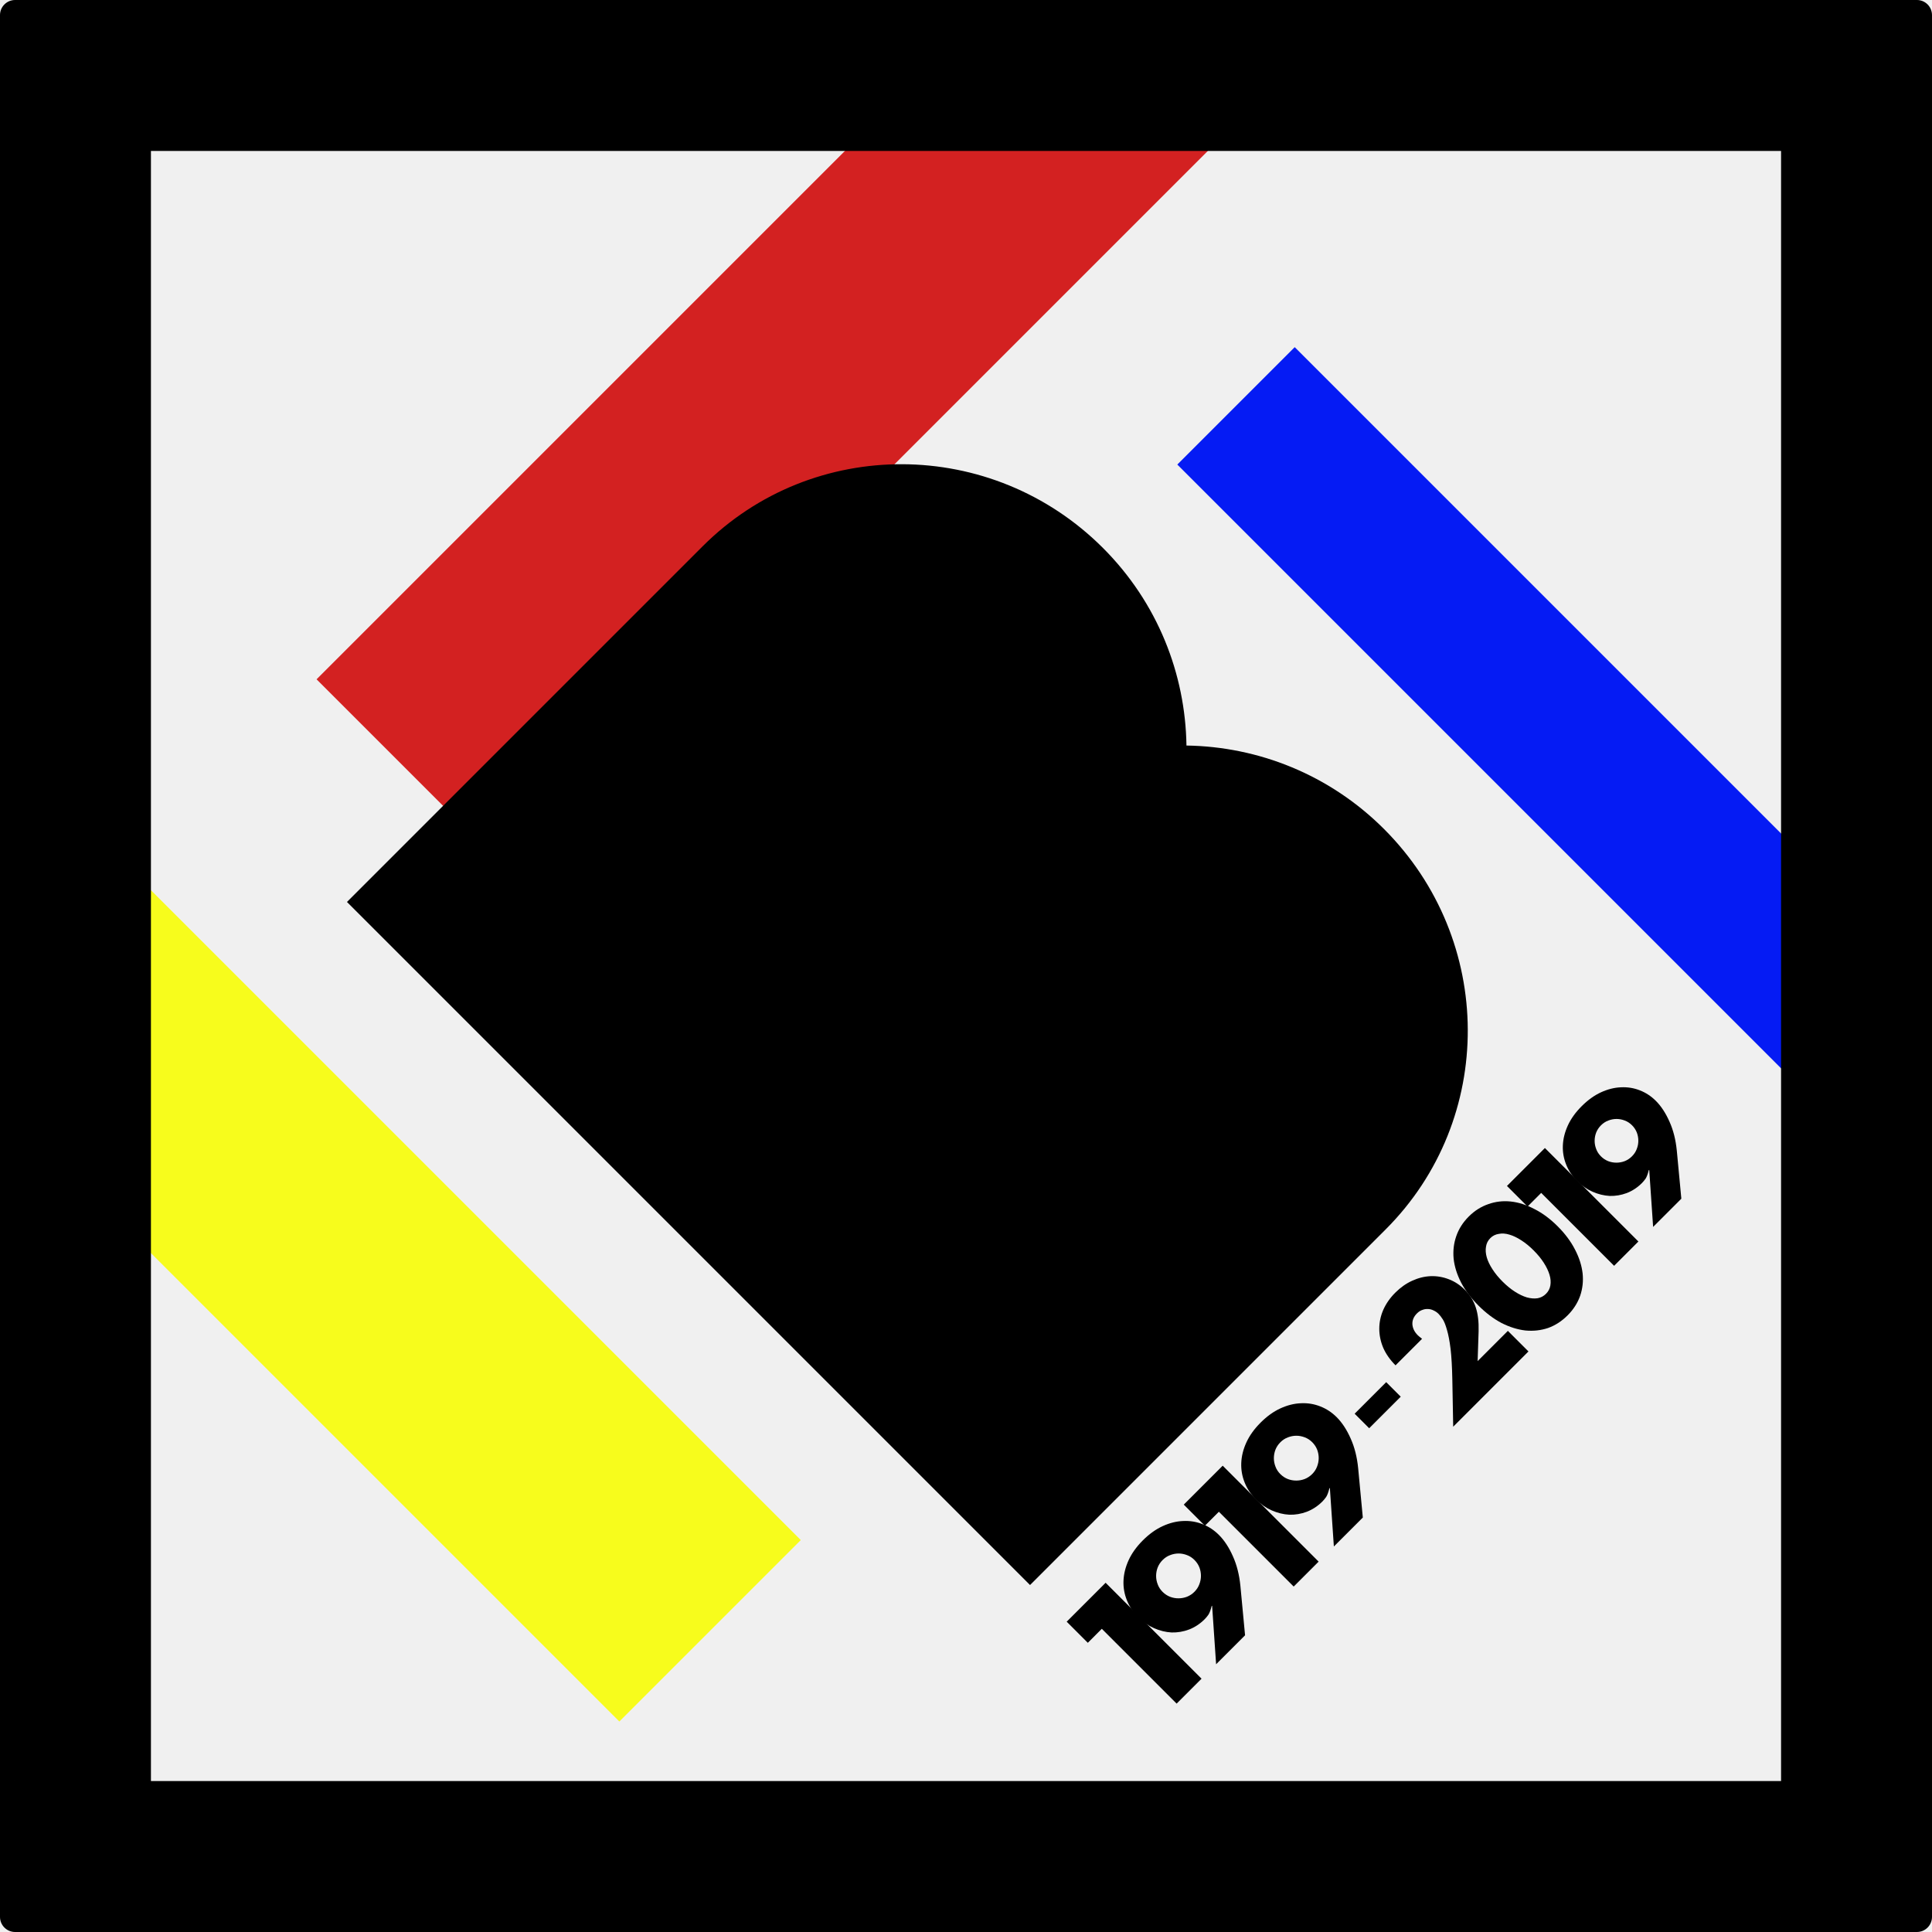
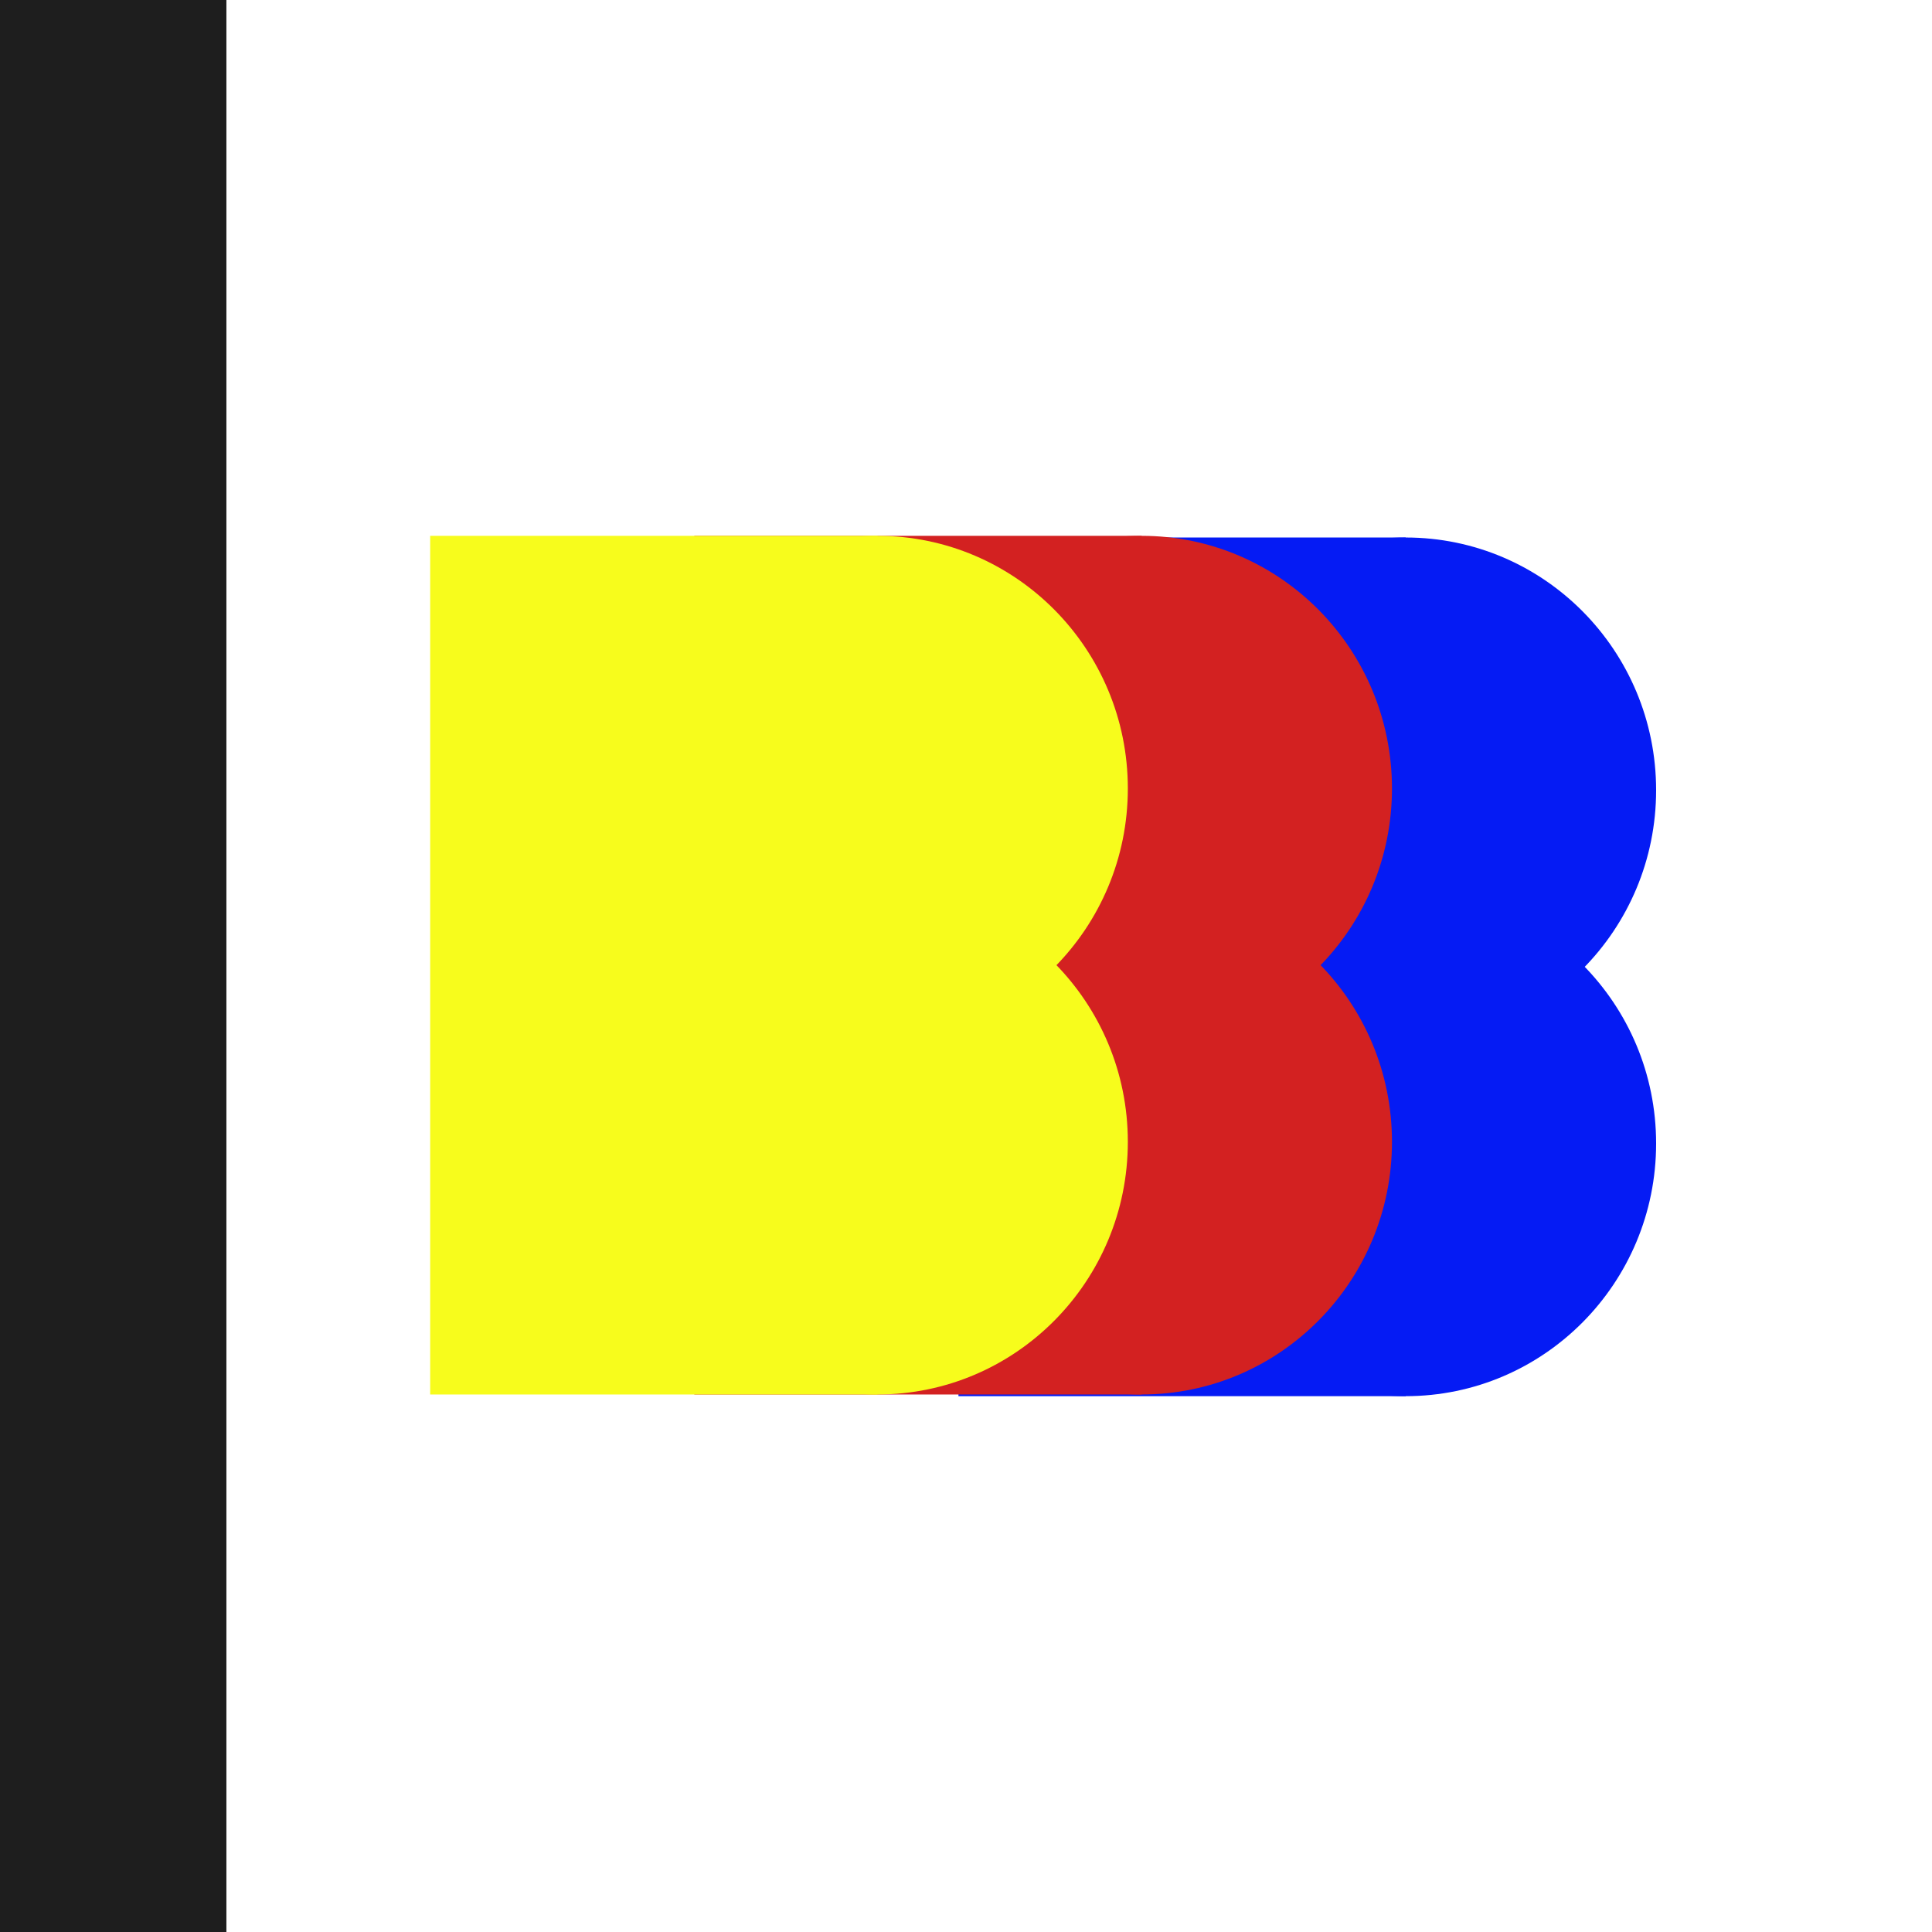
<svg xmlns="http://www.w3.org/2000/svg" width="256" height="256" viewBox="0 0 256 256" fill="none">
  <g clip-path="url(#clip0)">
-     <path d="M148.012 -16.054L41.946 90.012L65.988 114.054L172.054 7.988L148.012 -16.054Z" fill="#D32121" />
-     <path d="M0.042 98L-24 122.042L82.066 228.108L106.108 204.066L0.042 98Z" fill="#F7FC1C" />
-     <path d="M171.556 46L156 61.556L262.066 167.622L277.622 152.066L171.556 46Z" fill="#051BF4" />
-     <mask id="path-4-inside-1" fill="white">
-       <rect width="256" height="256" rx="2" />
-     </mask>
-     <rect width="256" height="256" rx="2" stroke="black" stroke-width="40" mask="url(#path-4-inside-1)" />
-     <path d="M45.976 119.515L136.485 210.024L183.618 162.891C198.197 148.312 198.1 124.561 183.392 109.852C176.135 102.596 166.681 98.927 157.212 98.788C157.073 89.32 153.403 79.864 146.148 72.608C131.438 57.899 107.688 57.803 93.109 72.382L45.976 119.515Z" fill="black" />
-     <path d="M202.53 179.074L192.556 189.048L192.441 182.787C192.408 181.133 192.331 179.786 192.211 178.745C192.079 177.693 191.92 176.855 191.734 176.231C191.559 175.596 191.373 175.125 191.175 174.818C190.978 174.511 190.792 174.27 190.617 174.095C190.431 173.909 190.217 173.761 189.976 173.651C189.746 173.531 189.505 173.465 189.253 173.454C188.99 173.432 188.733 173.47 188.481 173.569C188.229 173.646 187.988 173.799 187.758 174.029C187.319 174.467 187.117 174.955 187.15 175.492C187.193 176.017 187.429 176.494 187.856 176.921C187.977 177.042 188.168 177.2 188.431 177.398L184.915 180.914C184.192 180.191 183.649 179.419 183.288 178.597C182.937 177.765 182.762 176.921 182.762 176.067C182.762 175.212 182.937 174.38 183.288 173.569C183.649 172.747 184.181 171.986 184.882 171.285C185.572 170.595 186.317 170.069 187.117 169.707C187.927 169.335 188.743 169.132 189.565 169.099C190.387 169.067 191.192 169.203 191.981 169.51C192.758 169.806 193.465 170.272 194.1 170.907C194.78 171.586 195.262 172.364 195.546 173.24C195.831 174.095 195.957 175.141 195.924 176.379L195.793 180.355L199.802 176.346L202.53 179.074Z" fill="black" />
-     <path d="M199.088 169.806C199.636 170.354 200.184 170.803 200.732 171.153C201.279 171.504 201.805 171.756 202.309 171.909C202.824 172.052 203.301 172.09 203.739 172.024C204.166 171.948 204.538 171.751 204.856 171.433C205.163 171.126 205.355 170.759 205.431 170.332C205.508 169.883 205.47 169.406 205.316 168.902C205.163 168.398 204.911 167.873 204.56 167.325C204.21 166.777 203.761 166.229 203.213 165.682C202.676 165.145 202.134 164.701 201.586 164.351C201.027 163.989 200.502 163.737 200.009 163.595C199.505 163.441 199.034 163.408 198.596 163.496C198.157 163.562 197.785 163.748 197.478 164.055C197.16 164.372 196.969 164.75 196.903 165.189C196.826 165.616 196.859 166.087 197.002 166.602C197.144 167.095 197.396 167.621 197.757 168.179C198.108 168.727 198.552 169.269 199.088 169.806ZM195.901 172.994C194.915 172.008 194.148 170.989 193.6 169.937C193.052 168.864 192.724 167.812 192.614 166.783C192.516 165.742 192.631 164.75 192.959 163.808C193.288 162.844 193.841 161.973 194.619 161.196C195.386 160.429 196.251 159.881 197.215 159.552C198.168 159.213 199.16 159.098 200.189 159.207C201.219 159.317 202.265 159.651 203.328 160.21C204.391 160.746 205.415 161.508 206.401 162.494C207.387 163.48 208.154 164.509 208.701 165.583C209.249 166.635 209.583 167.681 209.704 168.722C209.813 169.751 209.704 170.748 209.375 171.712C209.035 172.665 208.482 173.525 207.715 174.292C206.938 175.07 206.072 175.629 205.119 175.968C204.166 176.286 203.169 176.395 202.128 176.297C201.088 176.176 200.036 175.848 198.973 175.311C197.911 174.752 196.887 173.98 195.901 172.994Z" fill="black" />
-     <path d="M204.214 158.065L202.407 159.873L199.679 157.145L204.707 152.117L217.097 164.507L213.877 167.727L204.214 158.065Z" fill="black" />
-     <path d="M219.047 162.573L218.531 155.007L218.465 155.073C218.343 155.566 218.206 155.934 218.052 156.175C217.887 156.406 217.728 156.598 217.574 156.752C216.97 157.356 216.295 157.801 215.549 158.087C214.814 158.362 214.062 158.489 213.295 158.468C212.527 158.426 211.771 158.24 211.025 157.912C210.28 157.584 209.601 157.114 208.988 156.5C208.33 155.843 207.843 155.114 207.526 154.314C207.199 153.503 207.052 152.664 207.086 151.798C207.12 150.91 207.34 150.021 207.747 149.132C208.154 148.243 208.764 147.393 209.577 146.58C210.4 145.756 211.257 145.141 212.145 144.734C213.034 144.327 213.912 144.107 214.778 144.073C215.656 144.028 216.495 144.163 217.295 144.48C218.084 144.786 218.791 145.252 219.415 145.876C220.116 146.577 220.718 147.497 221.221 148.637C221.724 149.755 222.045 151.032 222.186 152.469L222.786 158.834L219.047 162.573ZM216.252 149.104C215.967 148.82 215.65 148.612 215.299 148.481C214.937 148.338 214.57 148.268 214.197 148.268C213.824 148.269 213.457 148.34 213.094 148.483C212.743 148.616 212.425 148.824 212.14 149.11C211.854 149.395 211.64 149.719 211.497 150.081C211.365 150.432 211.298 150.794 211.298 151.167C211.297 151.54 211.368 151.907 211.51 152.269C211.641 152.62 211.849 152.938 212.134 153.222C212.419 153.507 212.742 153.721 213.104 153.863C213.454 153.994 213.816 154.059 214.189 154.059C214.562 154.058 214.924 153.992 215.275 153.86C215.637 153.717 215.961 153.502 216.246 153.217C216.532 152.931 216.741 152.613 216.873 152.262C217.016 151.9 217.088 151.532 217.088 151.159C217.089 150.787 217.023 150.425 216.892 150.074C216.75 149.712 216.537 149.389 216.252 149.104Z" fill="black" />
-     <path d="M145.995 215.825L144.141 217.68L141.342 214.881L146.501 209.723L159.212 222.434L155.908 225.738L145.995 215.825Z" fill="black" />
-     <path d="M161.14 220.522L160.611 212.759L160.543 212.827C160.419 213.333 160.278 213.71 160.12 213.958C159.951 214.195 159.787 214.392 159.63 214.549C159.01 215.169 158.317 215.626 157.552 215.919C156.798 216.202 156.027 216.332 155.239 216.311C154.452 216.267 153.676 216.076 152.911 215.74C152.147 215.403 151.45 214.921 150.821 214.291C150.146 213.617 149.647 212.87 149.322 212.049C148.985 211.217 148.834 210.356 148.869 209.467C148.904 208.556 149.131 207.644 149.548 206.732C149.966 205.821 150.591 204.948 151.425 204.114C152.27 203.269 153.148 202.638 154.06 202.22C154.972 201.803 155.872 201.577 156.761 201.542C157.661 201.495 158.522 201.635 159.343 201.96C160.153 202.274 160.878 202.751 161.518 203.392C162.237 204.111 162.855 205.055 163.371 206.224C163.887 207.371 164.217 208.681 164.361 210.155L164.977 216.686L161.14 220.522ZM158.273 206.704C157.981 206.412 157.655 206.198 157.295 206.064C156.924 205.918 156.547 205.845 156.165 205.846C155.782 205.846 155.405 205.92 155.034 206.067C154.674 206.202 154.347 206.417 154.054 206.709C153.761 207.002 153.541 207.335 153.395 207.706C153.259 208.066 153.191 208.438 153.191 208.82C153.19 209.203 153.263 209.579 153.408 209.951C153.543 210.31 153.756 210.636 154.048 210.929C154.341 211.221 154.672 211.44 155.043 211.585C155.403 211.72 155.774 211.787 156.157 211.786C156.539 211.786 156.911 211.718 157.271 211.582C157.642 211.436 157.975 211.216 158.268 210.923C158.56 210.63 158.775 210.303 158.91 209.943C159.057 209.572 159.131 209.195 159.131 208.812C159.132 208.43 159.065 208.058 158.93 207.699C158.784 207.327 158.565 206.996 158.273 206.704Z" fill="black" />
-     <path d="M161.507 200.314L159.653 202.168L156.854 199.37L162.013 194.211L174.724 206.922L171.42 210.226L161.507 200.314Z" fill="black" />
-     <path d="M176.744 204.918L176.214 197.156L176.147 197.224C176.022 197.73 175.881 198.107 175.723 198.355C175.554 198.591 175.391 198.788 175.233 198.946C174.614 199.566 173.921 200.022 173.156 200.316C172.401 200.598 171.63 200.729 170.843 200.707C170.055 200.663 169.279 200.473 168.515 200.137C167.75 199.8 167.053 199.317 166.424 198.688C165.75 198.014 165.25 197.266 164.925 196.446C164.589 195.613 164.438 194.753 164.473 193.864C164.508 192.953 164.734 192.041 165.152 191.129C165.569 190.217 166.195 189.344 167.028 188.511C167.873 187.666 168.752 187.035 169.664 186.617C170.576 186.2 171.476 185.973 172.365 185.938C173.265 185.892 174.126 186.032 174.946 186.357C175.756 186.671 176.481 187.148 177.122 187.788C177.841 188.507 178.458 189.452 178.974 190.621C179.49 191.768 179.82 193.078 179.964 194.552L180.58 201.082L176.744 204.918ZM173.877 191.1C173.585 190.808 173.259 190.595 172.899 190.46C172.528 190.315 172.151 190.242 171.768 190.243C171.386 190.243 171.009 190.317 170.637 190.464C170.277 190.599 169.951 190.813 169.658 191.106C169.365 191.399 169.145 191.731 168.998 192.103C168.863 192.463 168.795 192.834 168.794 193.217C168.794 193.599 168.866 193.976 169.012 194.347C169.146 194.707 169.36 195.033 169.652 195.325C169.944 195.617 170.276 195.836 170.647 195.982C171.007 196.117 171.378 196.184 171.76 196.183C172.143 196.183 172.514 196.115 172.874 195.979C173.246 195.832 173.578 195.612 173.871 195.32C174.164 195.027 174.378 194.7 174.514 194.34C174.66 193.968 174.734 193.591 174.735 193.209C174.735 192.826 174.668 192.455 174.534 192.095C174.388 191.724 174.169 191.393 173.877 191.1Z" fill="black" />
-     <rect x="179.497" y="187.324" width="5.913" height="2.724" transform="rotate(-45 179.497 187.324)" fill="black" />
+     <rect width="256" height="256" fill="#1E1E1E" />
+     <rect x="30" width="256" height="256" fill="white" />
+     <path d="M127 185H186.259V71.222H127V185Z" fill="#051BF4" />
+     <path d="M219.444 151.518C219.444 133.026 204.587 118.035 186.259 118.035C167.932 118.035 153.074 133.026 153.074 151.518C153.074 170.009 167.932 185 186.259 185C204.587 185 219.444 170.009 219.444 151.518Z" fill="#051BF4" />
+     <path d="M219.444 104.705C219.444 86.213 204.587 71.222 186.259 71.222C167.932 71.222 153.074 86.213 153.074 104.705C153.074 123.196 167.932 138.187 186.259 138.187C204.587 138.187 219.444 123.196 219.444 104.705Z" fill="#051BF4" />
+     <path d="M92 184.778H151.259V71H92V184.778Z" fill="#D32121" />
+     <path d="M184.444 151.295C184.444 132.804 169.587 117.813 151.259 117.813C132.932 117.813 118.074 132.804 118.074 151.295C118.074 169.787 132.932 184.778 151.259 184.778C169.587 184.778 184.444 169.787 184.444 151.295Z" fill="#D32121" />
+     <path d="M184.444 104.482C184.444 85.99 169.587 71 151.259 71C132.932 71 118.074 85.99 118.074 104.482C118.074 122.974 132.932 137.965 151.259 137.965C169.587 137.965 184.444 122.974 184.444 104.482Z" fill="#D32121" />
+     <path d="M57 184.778H116.259V71H57V184.778Z" fill="#F7FC1C" />
+     <path d="M149.444 151.296C149.444 132.804 134.587 117.813 116.259 117.813C97.932 117.813 83.074 132.804 83.074 151.296C83.074 169.787 97.932 184.778 116.259 184.778C134.587 184.778 149.444 169.787 149.444 151.296Z" fill="#F7FC1C" />
+     <path d="M149.444 104.482C149.444 85.991 134.587 71 116.259 71C97.932 71 83.074 85.991 83.074 104.482C83.074 122.974 97.932 137.965 116.259 137.965C134.587 137.965 149.444 122.974 149.444 104.482Z" fill="#F7FC1C" />
  </g>
  <defs>
    <clipPath id="clip0">
      <rect width="256" height="256" fill="white" />
    </clipPath>
  </defs>
</svg>
